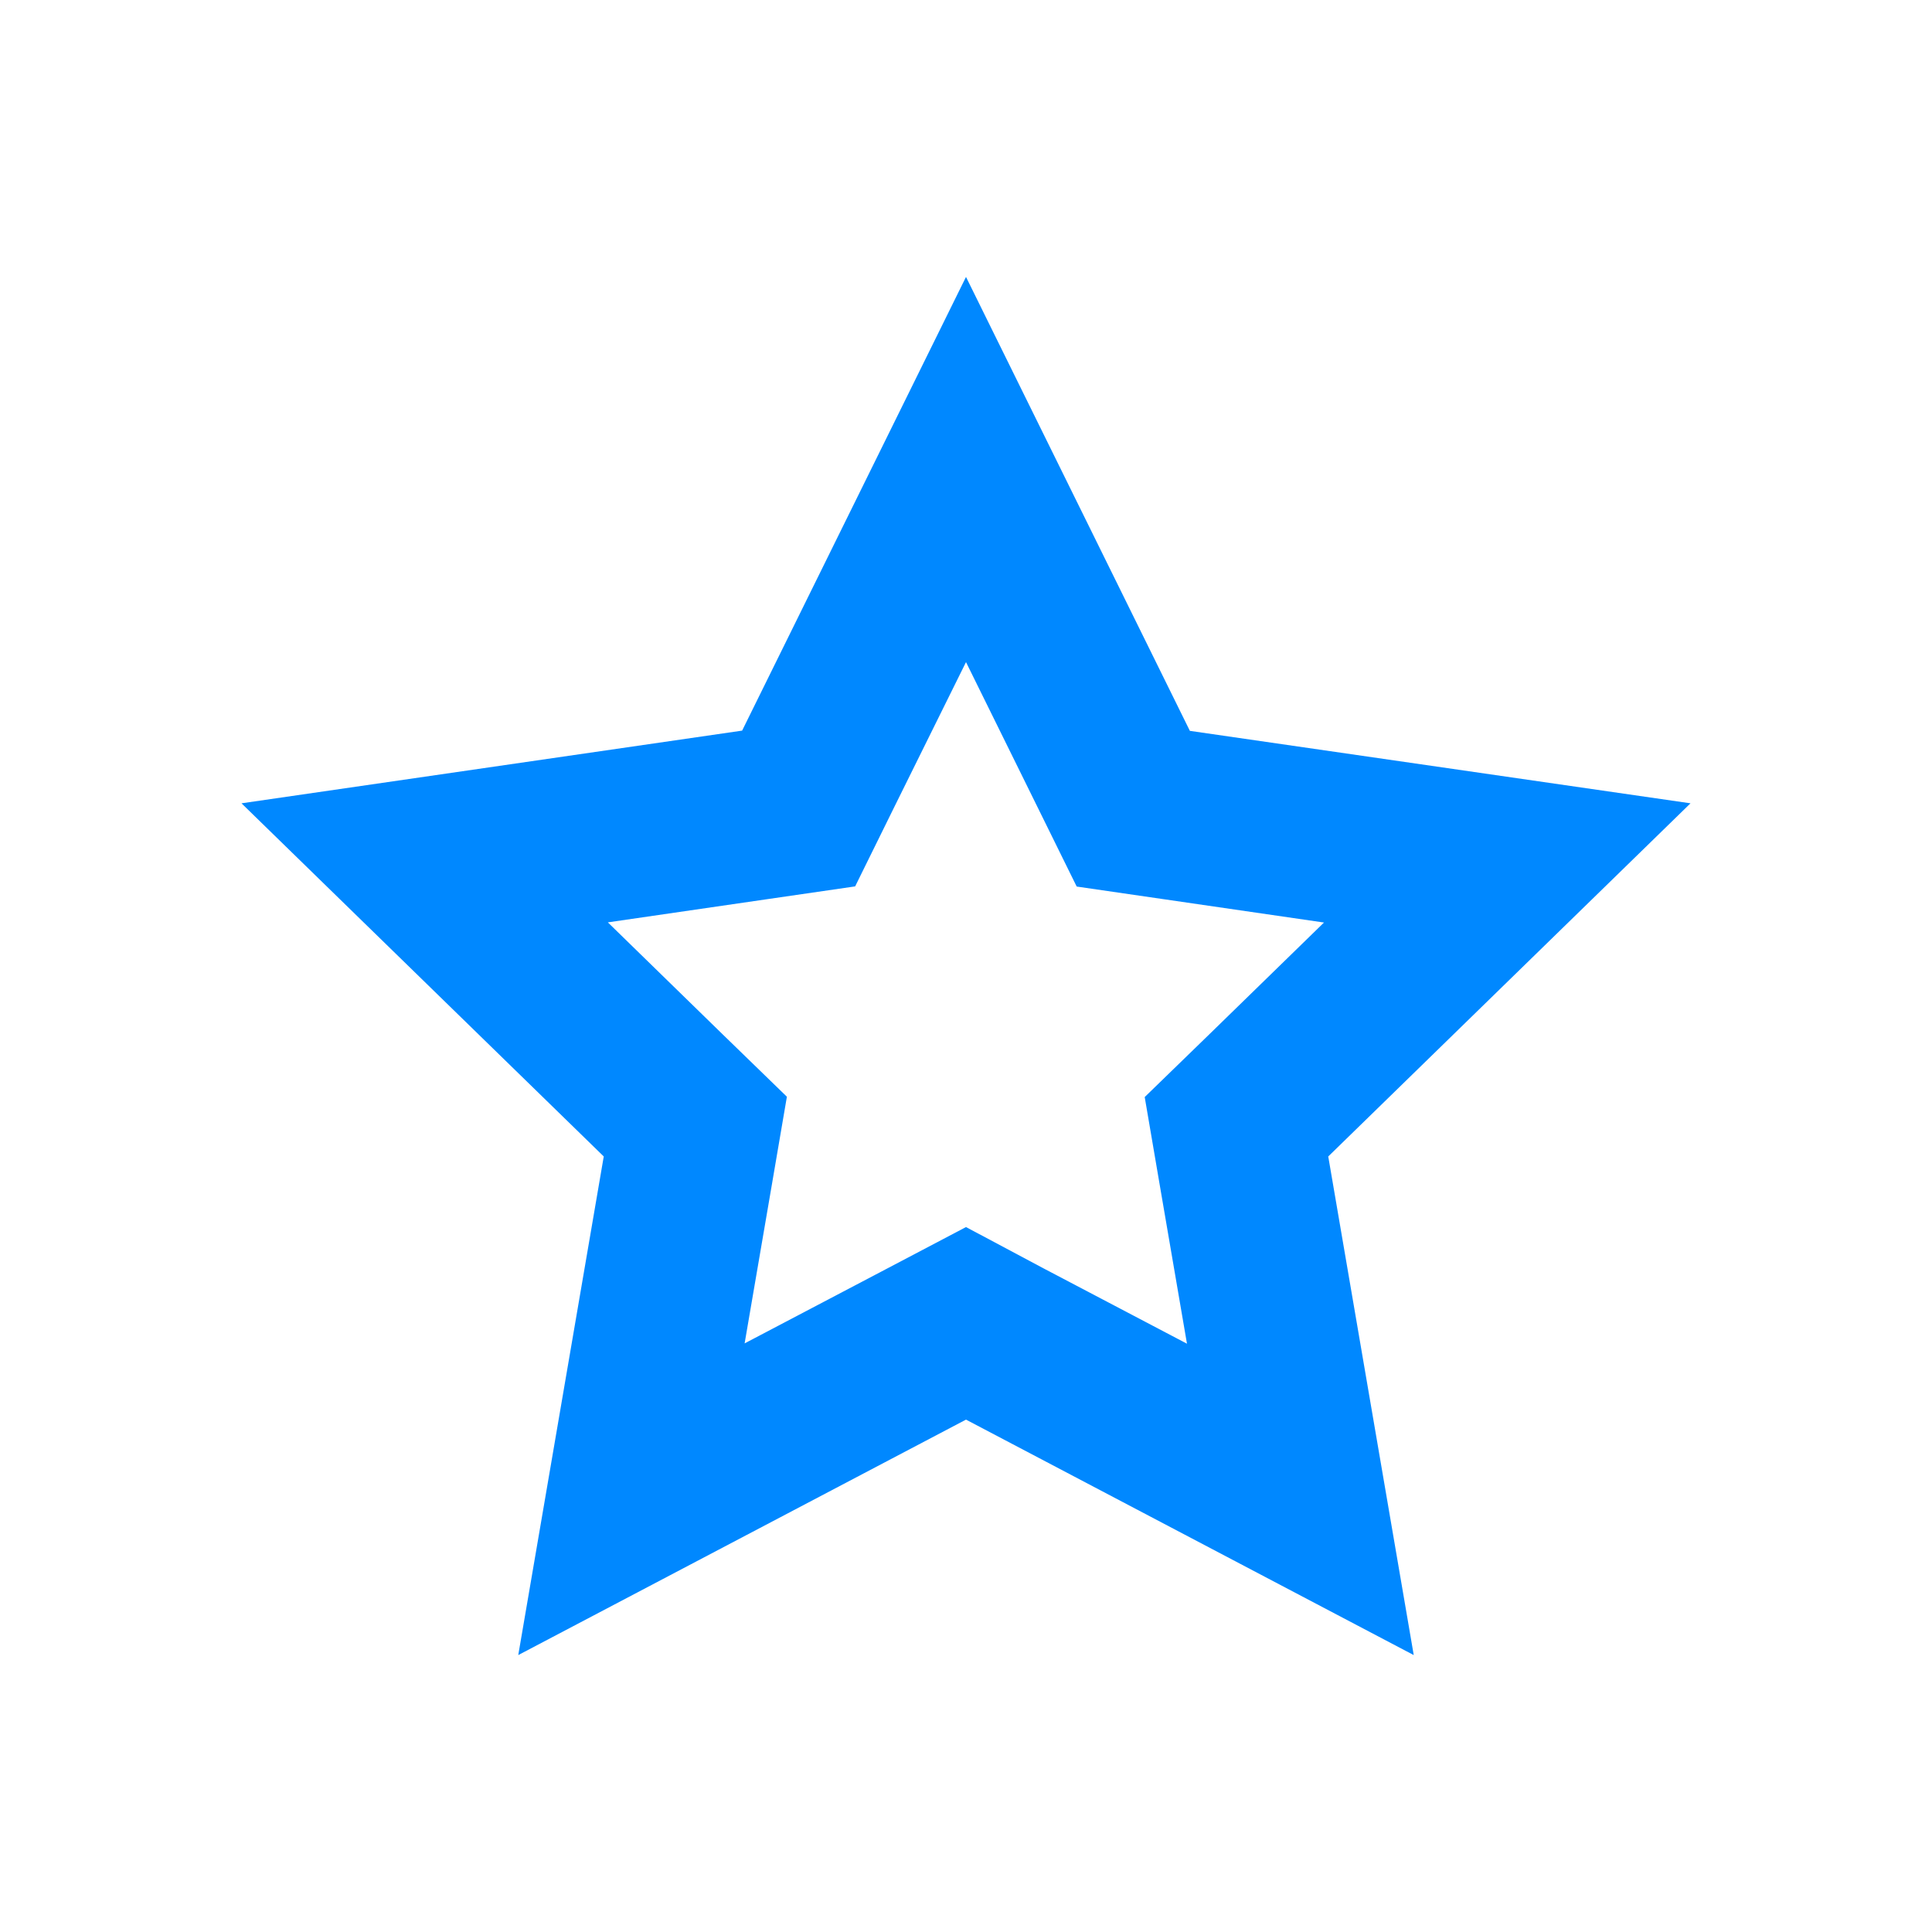
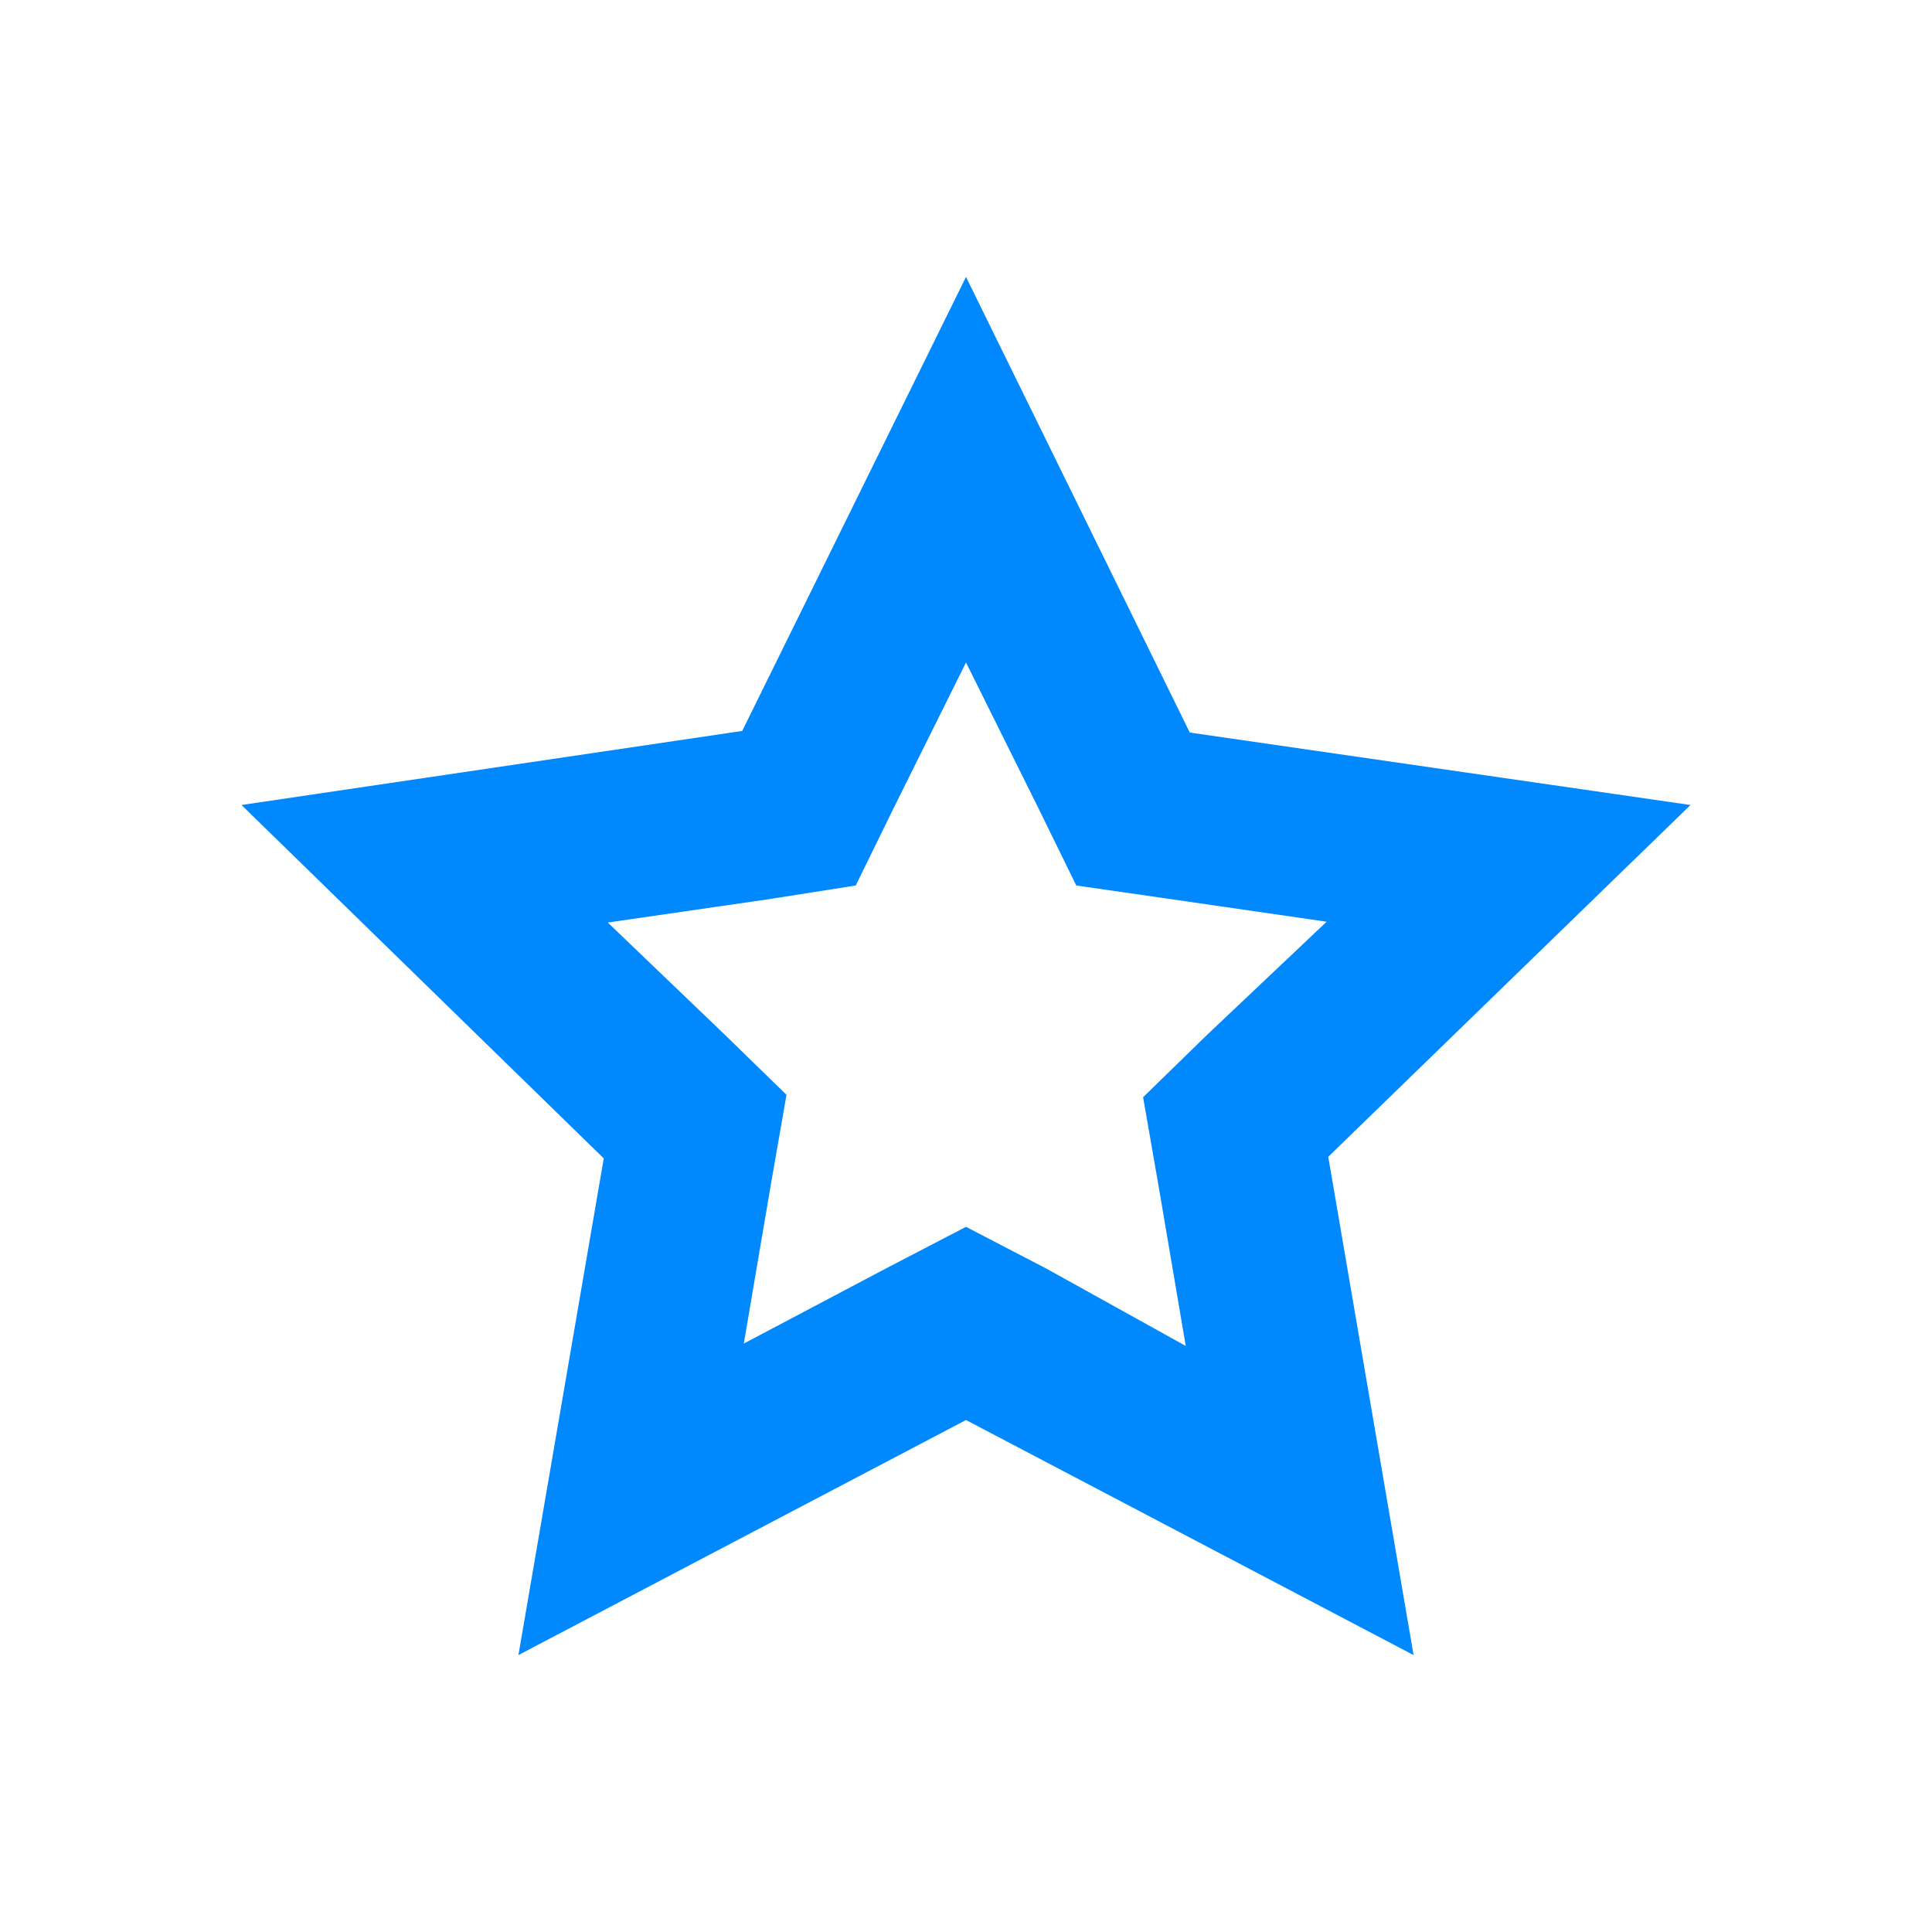
<svg xmlns="http://www.w3.org/2000/svg" viewBox="0 0 24 24">
-   <path d="M12,8.225l.882,1.788.493,1,1.1.16,1.972.287-1.427,1.391-.8.777.188,1.1.337,1.964-1.765-.927L12,15.243l-.985.518-1.765.927.337-1.964.188-1.1-.8-.777L7.551,11.458l1.972-.287,1.1-.16.493-1L12,8.225M12,3.44,9.219,9.076,3,9.979l4.5,4.387L6.438,20.56,12,17.635l5.562,2.925L16.5,14.366,21,9.979l-6.219-.9L12,3.44Z" fill="#08f" />
+   <path d="M12,8.23,12.88,10l.49,1,1.11.16,2,.29L15,12.85l-.8.78.19,1.09.34,2L13,15.76l-1-.52-1,.52-1.76.93.34-2,.19-1.09L9,12.85,7.55,11.46l2-.29L10.63,11l.49-1L12,8.23m0-4.79L9.22,9.08,3,10l4.5,4.39L6.44,20.56,12,17.64l5.56,2.92L16.5,14.37,21,10l-6.22-.9L12,3.44Z" fill="#08f" />
</svg>
